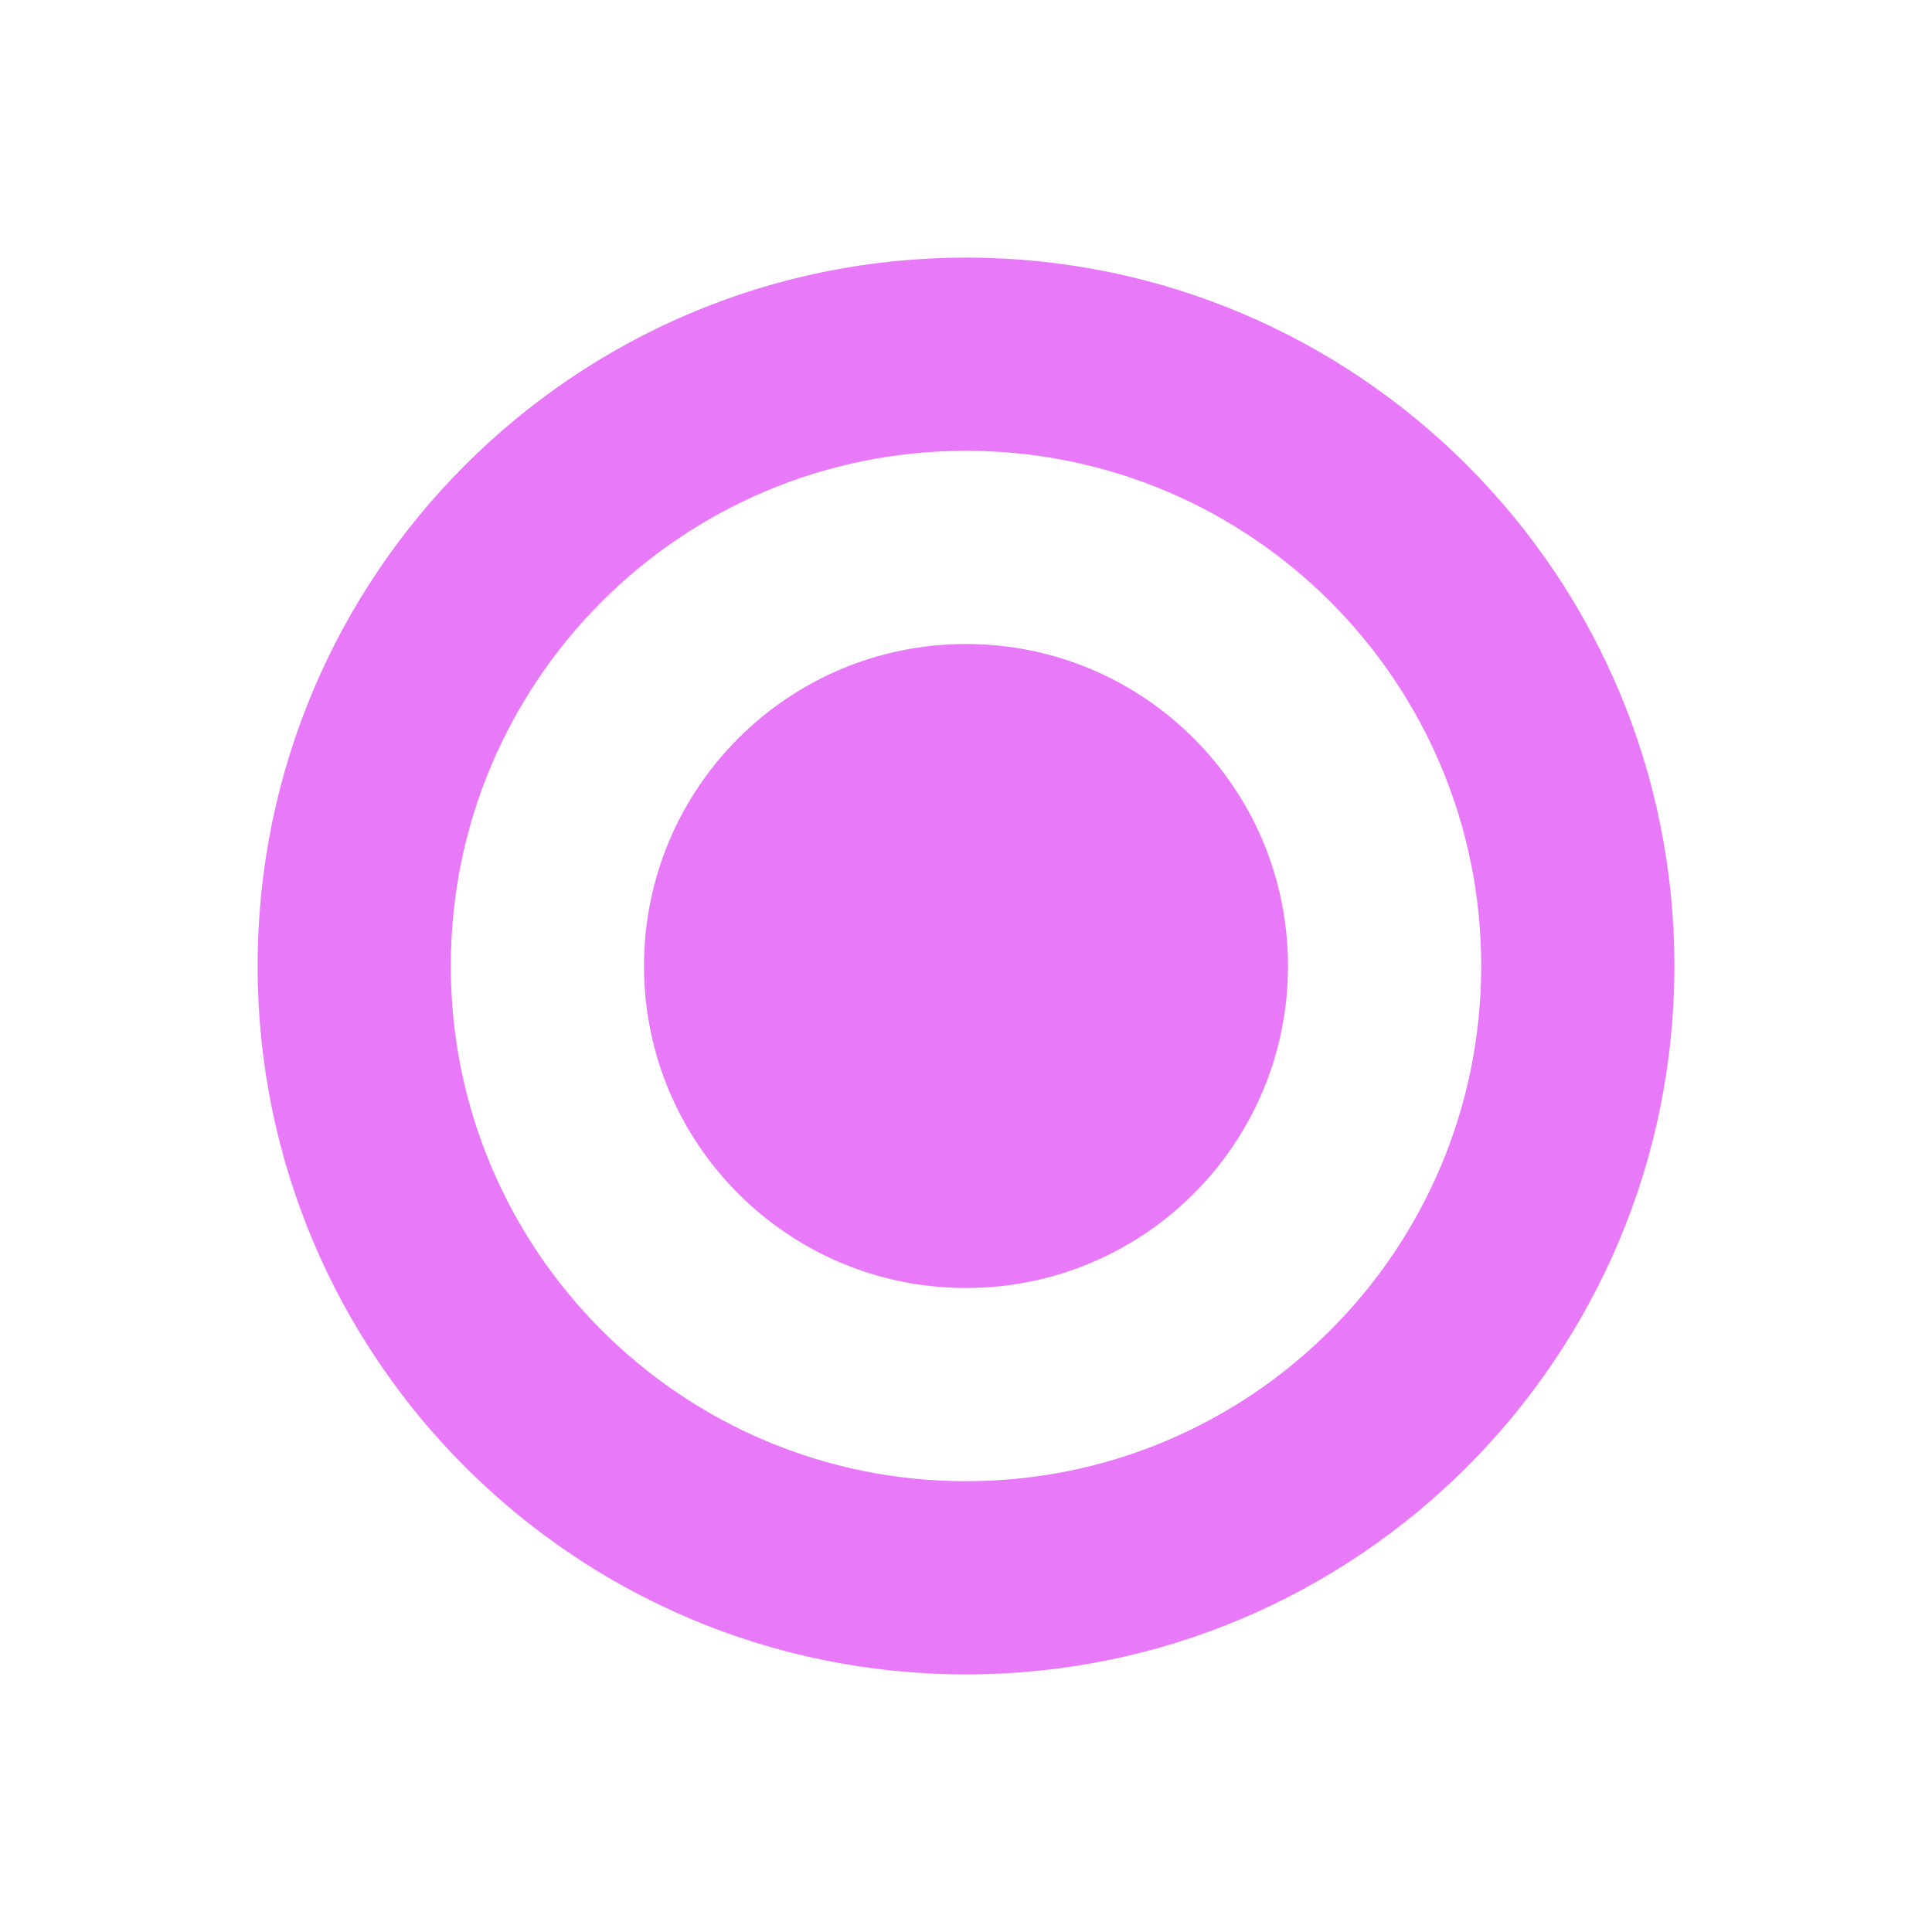
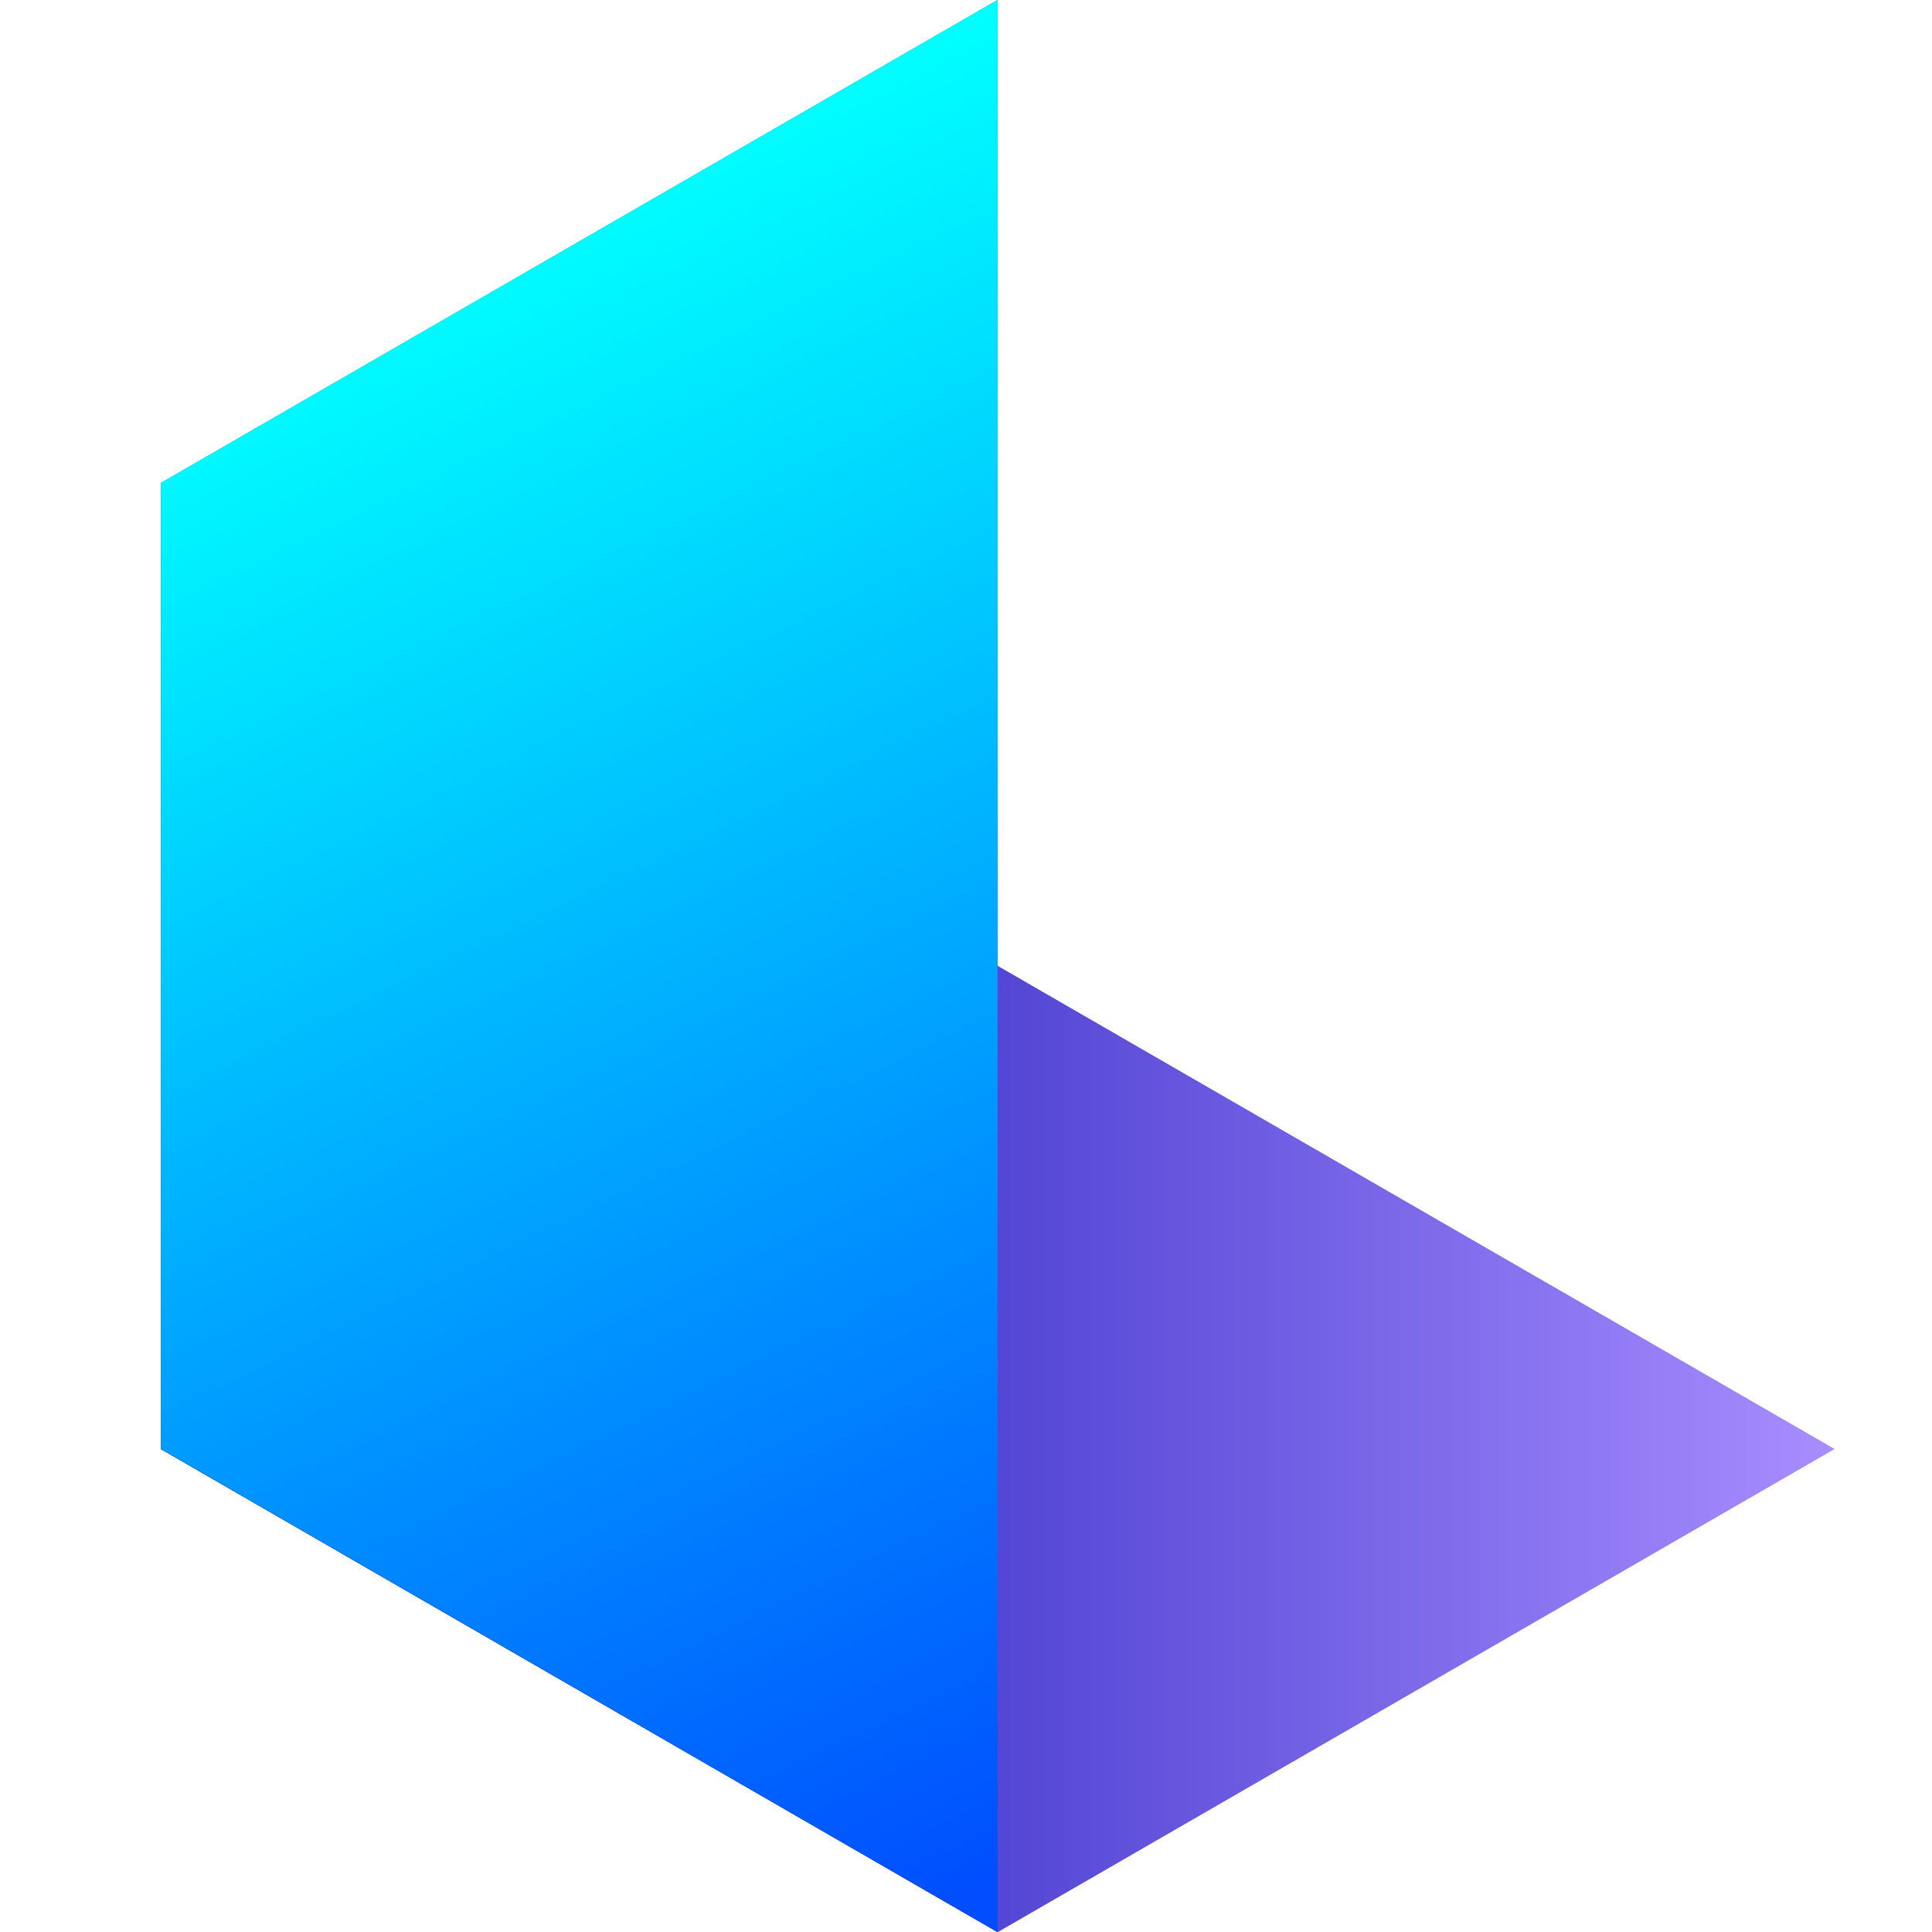
<svg xmlns="http://www.w3.org/2000/svg" viewBox="0 0 24 24" role="img" aria-hidden="true">
-   <path fill="#E879F9" d="M12 3.2a8.8 8.8 0 1 1 0 17.6 8.8 8.8 0 0 1 0-17.6zm0 2.4a6.4 6.4 0 1 0 0 12.8 6.4 6.4 0 0 0 0-12.8zm0 2.4a4 4 0 1 1 0 8 4 4 0 0 1 0-8z" />
+   <path d="M2 5.999L12.392 0v24L2 18V5.999z" fill="#000" />
+   <path d="M12.392 24L2 18l10.392-6 10.393 6-10.393 6z" fill="url(#lobe-icons-luma-0-_R_0_)" />
+   <path d="M12.392 24L2 18l10.392-6 10.393 6-10.393 6z" fill="url(#lobe-icons-luma-1-_R_0_)" />
+   <path d="M2 5.999L12.392 0v24L2 18V5.999z" fill="url(#lobe-icons-luma-2-_R_0_)" />
+   <path d="M12.392 24L2 18l10.392-6 10.393 6-10.393 6z" fill="url(#lobe-icons-luma-3-_R_0_)" />
+   <path d="M2 5.999L12.392 0v24L2 18V5.999z" fill="url(#lobe-icons-luma-4-_R_0_)" />
+   <defs>
+     <linearGradient gradientUnits="userSpaceOnUse" id="lobe-icons-luma-0-_R_0_" x1="2" x2="22.785" y1="18" y2="18">
+       <stop stop-color="#00A" />
+       <stop offset="1" stop-color="#A78DFF" />
+     </linearGradient>
+     <linearGradient gradientUnits="userSpaceOnUse" id="lobe-icons-luma-1-_R_0_" x1="2" x2="22.785" y1="18" y2="18">
+       <stop stop-color="#00A" />
+       <stop offset="1" stop-color="#A78DFF" />
+     </linearGradient>
+     <linearGradient gradientUnits="userSpaceOnUse" id="lobe-icons-luma-2-_R_0_" x1="13.748" x2="4.672" y1="22.642" y2="3.745">
+       <stop stop-color="#004EFF" />
+       <stop offset="1" stop-color="#0FF" />
+     </linearGradient>
+     <linearGradient gradientUnits="userSpaceOnUse" id="lobe-icons-luma-3-_R_0_" x1="2" x2="22.785" y1="18" y2="18">
+       <stop stop-color="#00A" />
+       <stop offset="1" stop-color="#A78DFF" />
+     </linearGradient>
+     <linearGradient gradientUnits="userSpaceOnUse" id="lobe-icons-luma-4-_R_0_" x1="13.748" x2="4.672" y1="22.642" y2="3.745">
+       <stop stop-color="#004EFF" />
+       <stop offset="1" stop-color="#0FF" />
+     </linearGradient>
+   </defs>
</svg>
